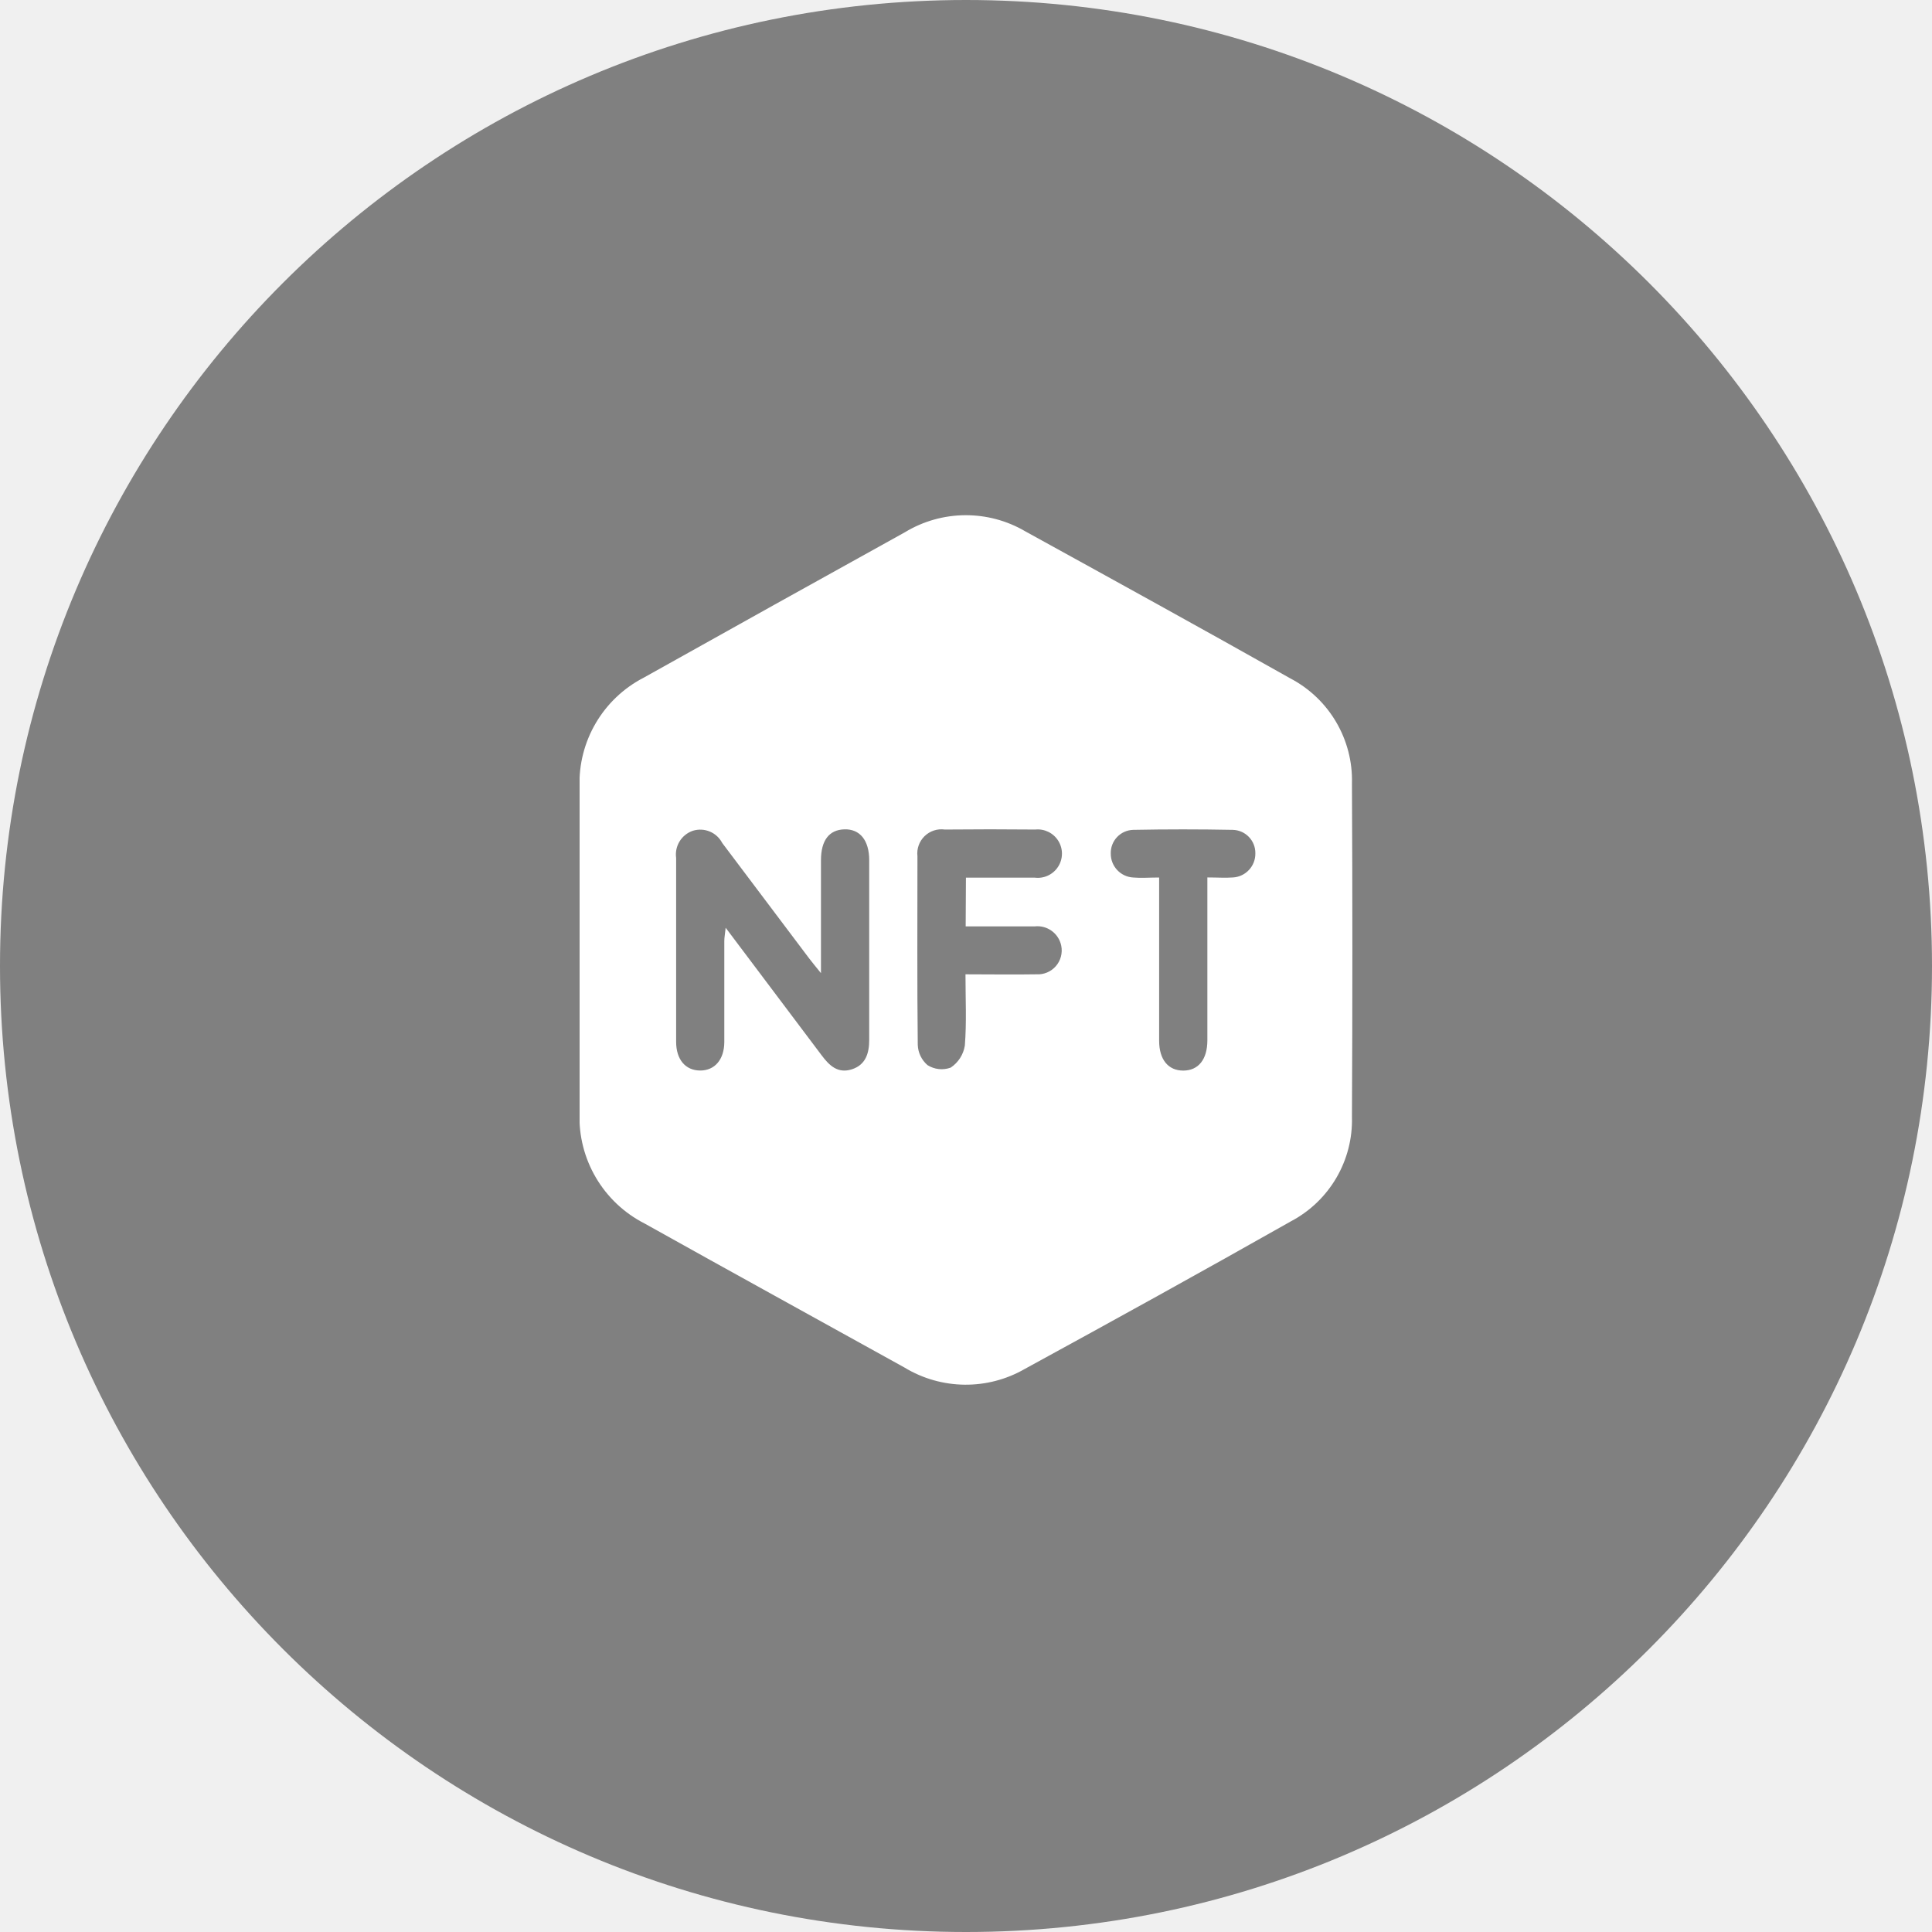
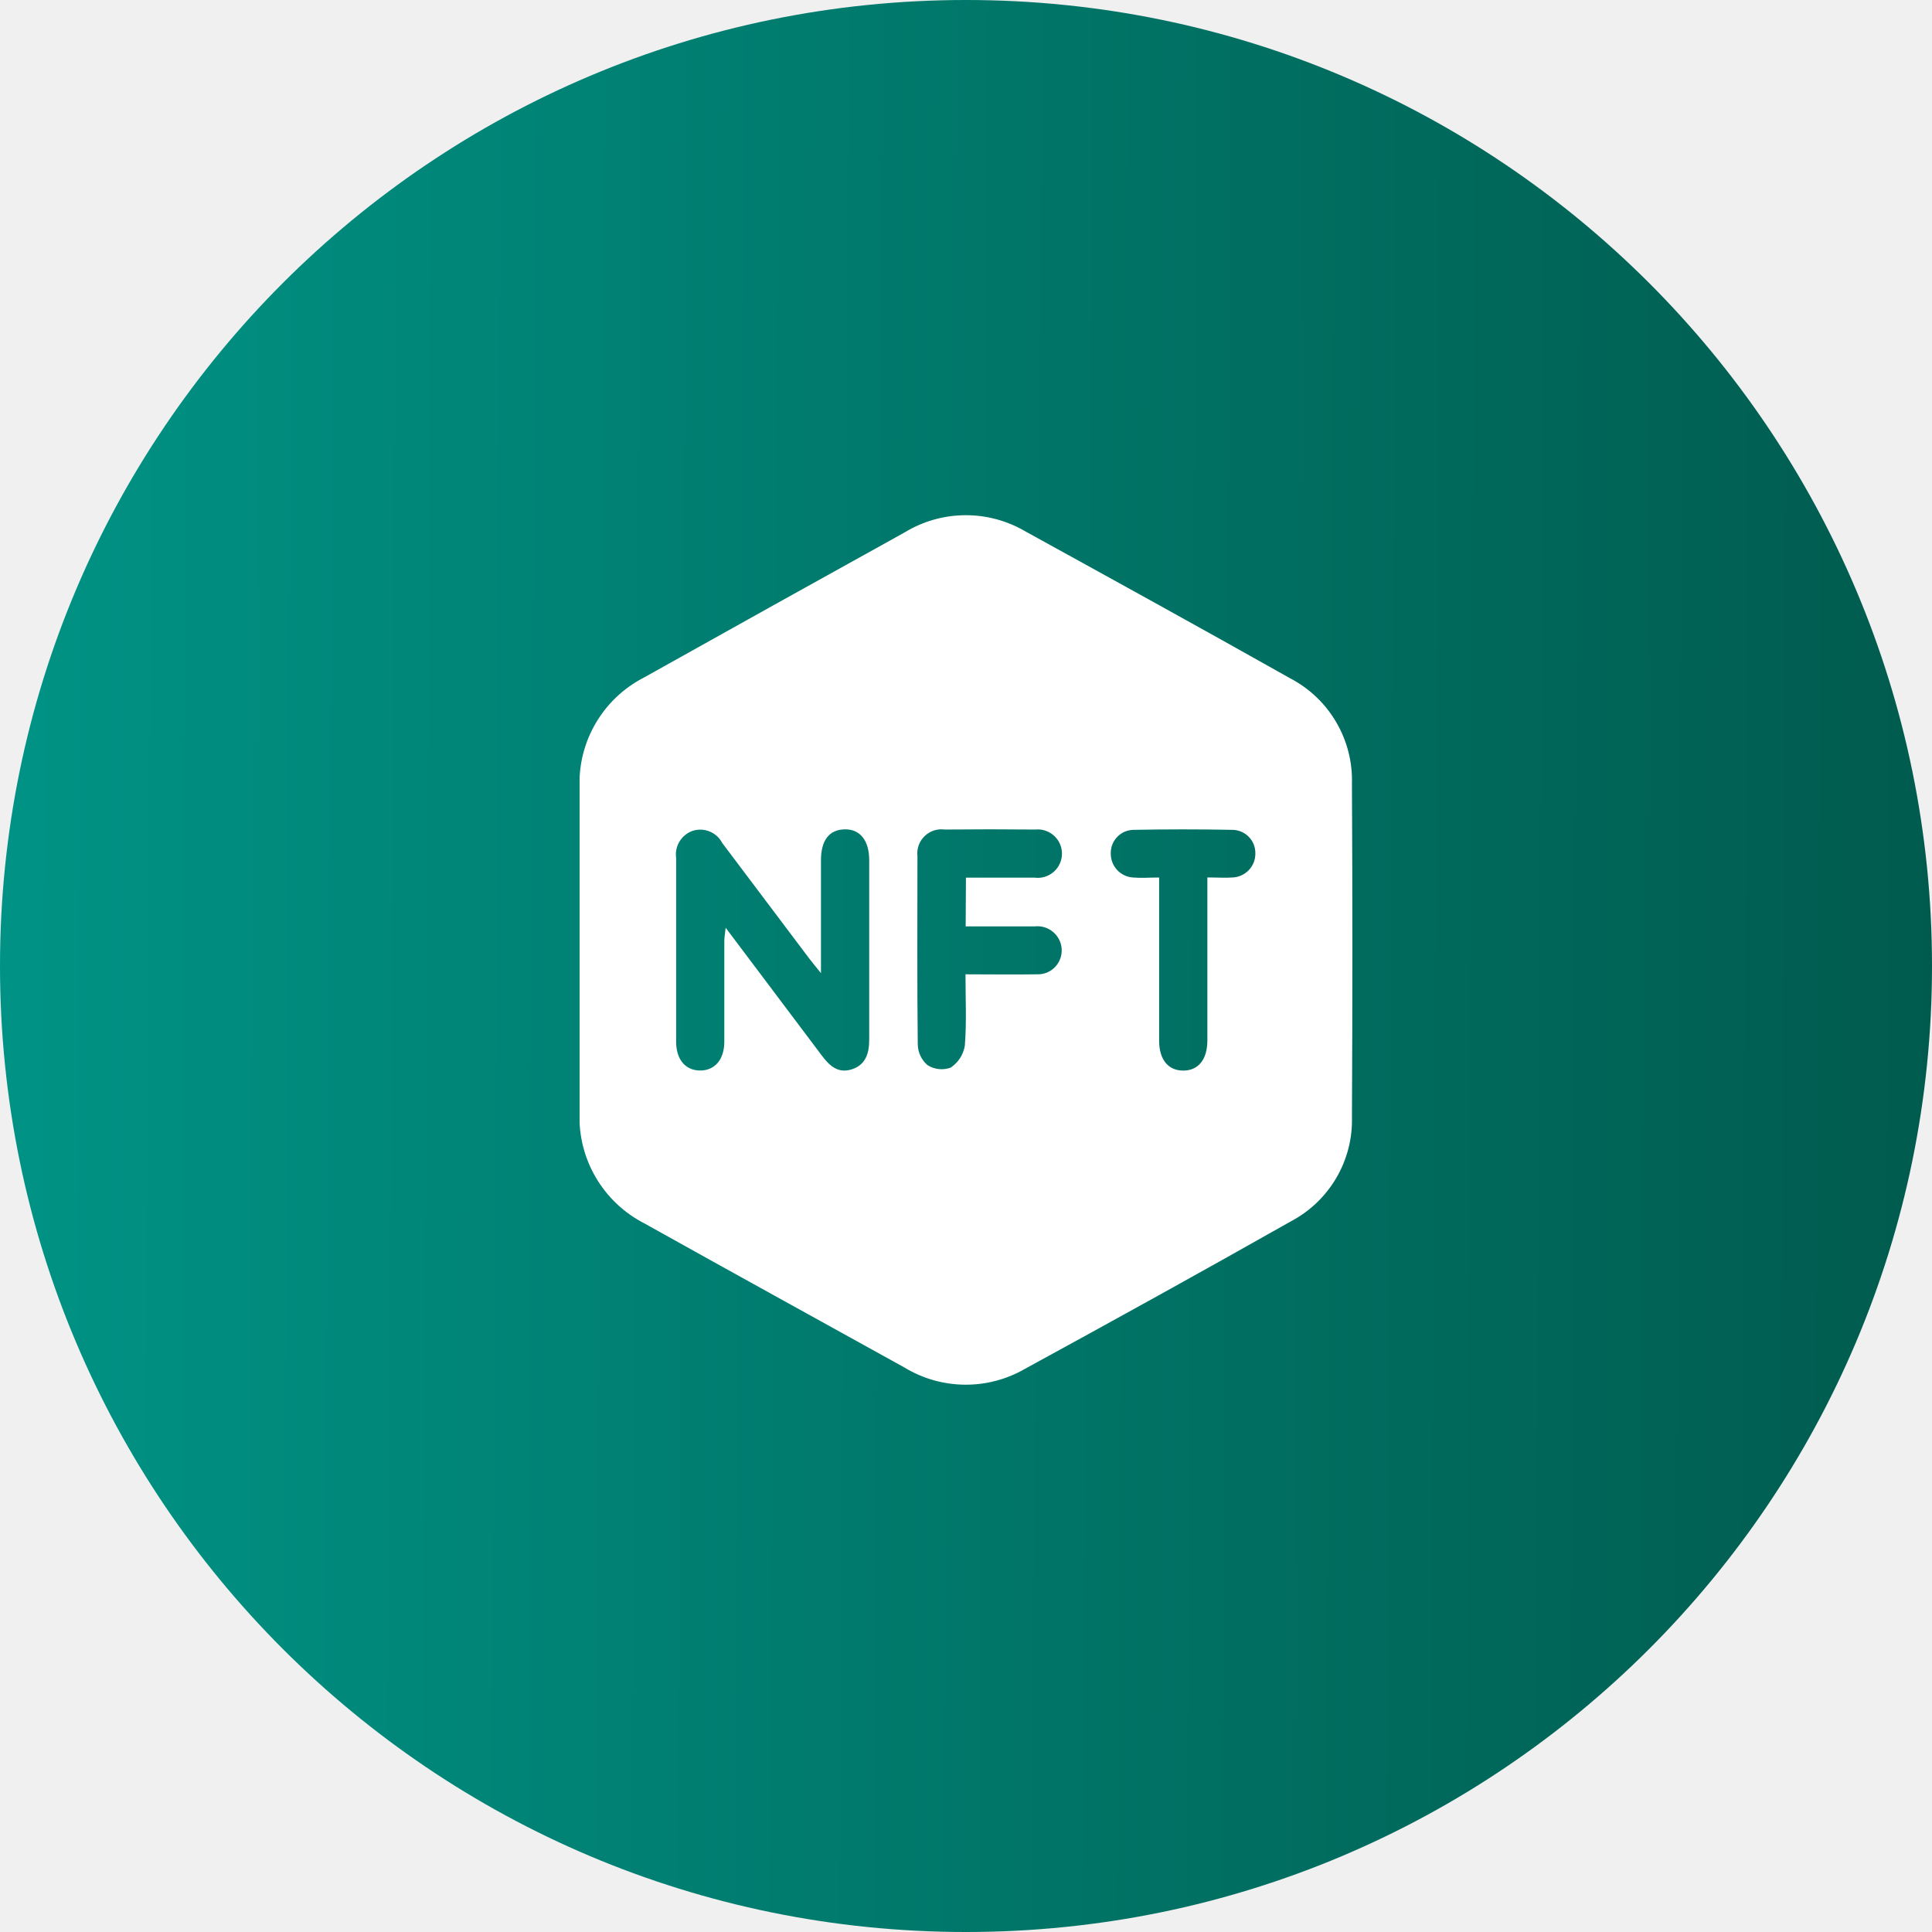
<svg xmlns="http://www.w3.org/2000/svg" width="30" height="30" viewBox="0 0 30 30">
  <defs>
+     <linearGradient id="linear-gradient" y1="0.477" x2="1" y2="0.482" gradientUnits="objectBoundingBox">
+       <stop offset="0" stop-color="#009385" />
+       <stop offset="1" stop-color="#005b4e" />
+     </linearGradient>
    <clipPath id="clip-path">
      <rect id="Rectangle_7274" data-name="Rectangle 7274" width="12" height="13.502" fill="#fff" />
    </clipPath>
  </defs>
-   <g id="Nft" transform="translate(9517 1700)">
-     <circle id="Ellipse_613" data-name="Ellipse 613" cx="15" cy="15" r="15" transform="translate(-9517 -1700)" fill="#808080" />
-     <g id="Group_40761" data-name="Group 40761" transform="translate(-9508 -1692)">
+   <g id="Group_51276" data-name="Group 51276" transform="translate(1365 2468)">
+     <circle id="Ellipse_826" data-name="Ellipse 826" cx="15" cy="15" r="15" transform="translate(-1365 -2468)" fill="url(#linear-gradient)" />
+     <g id="Group_51275" data-name="Group 51275" transform="translate(-1356 -2460)">
      <g id="Group_40760" data-name="Group 40760" clip-path="url(#clip-path)">
        <path id="Path_84446" data-name="Path 84446" d="M0,6.75c0-.843,0-1.686,0-2.529a1.843,1.843,0,0,1,1-1.7Q3.026,1.387,5.052.265A1.825,1.825,0,0,1,6.926.253c1.373.756,2.746,1.512,4.111,2.281a1.787,1.787,0,0,1,.957,1.634q.013,2.588,0,5.175a1.776,1.776,0,0,1-.943,1.619C9.68,11.738,8.3,12.5,6.919,13.254a1.836,1.836,0,0,1-1.875-.02C3.7,12.489,2.355,11.75,1.013,11A1.854,1.854,0,0,1,0,9.279Q0,8.015,0,6.75m3.749.361c-.088-.109-.136-.167-.182-.227q-.676-.9-1.351-1.794A.385.385,0,0,0,1.76,4.9a.389.389,0,0,0-.26.423c0,.952,0,1.9,0,2.855,0,.275.146.444.372.445s.374-.168.376-.441c0-.523,0-1.045,0-1.568,0-.056.011-.112.021-.208.514.683,1,1.329,1.489,1.979.12.161.252.288.468.22s.273-.248.272-.463c0-.928,0-1.857,0-2.785,0-.309-.145-.486-.385-.479s-.363.174-.364.477c0,.561,0,1.123,0,1.755M6,5.628c.369,0,.718,0,1.067,0a.376.376,0,1,0,.01-.747q-.7-.007-1.405,0a.375.375,0,0,0-.425.415c0,.976-.006,1.952.005,2.927a.435.435,0,0,0,.151.316.41.41,0,0,0,.36.039.506.506,0,0,0,.22-.342c.029-.362.01-.727.01-1.107.388,0,.746.006,1.1,0a.371.371,0,0,0,.387-.444.378.378,0,0,0-.414-.3c-.355,0-.711,0-1.07,0ZM9,5.625c0,.869,0,1.7,0,2.535,0,.294.142.465.376.464s.372-.173.373-.468q0-1.134,0-2.269V5.625c.155,0,.28.009.4,0a.369.369,0,0,0,.345-.374.359.359,0,0,0-.353-.365q-.771-.015-1.543,0a.358.358,0,0,0-.349.369.369.369,0,0,0,.349.371c.123.011.247,0,.4,0" transform="translate(-0.001 0)" fill="#fff" />
      </g>
    </g>
  </g>
</svg>
